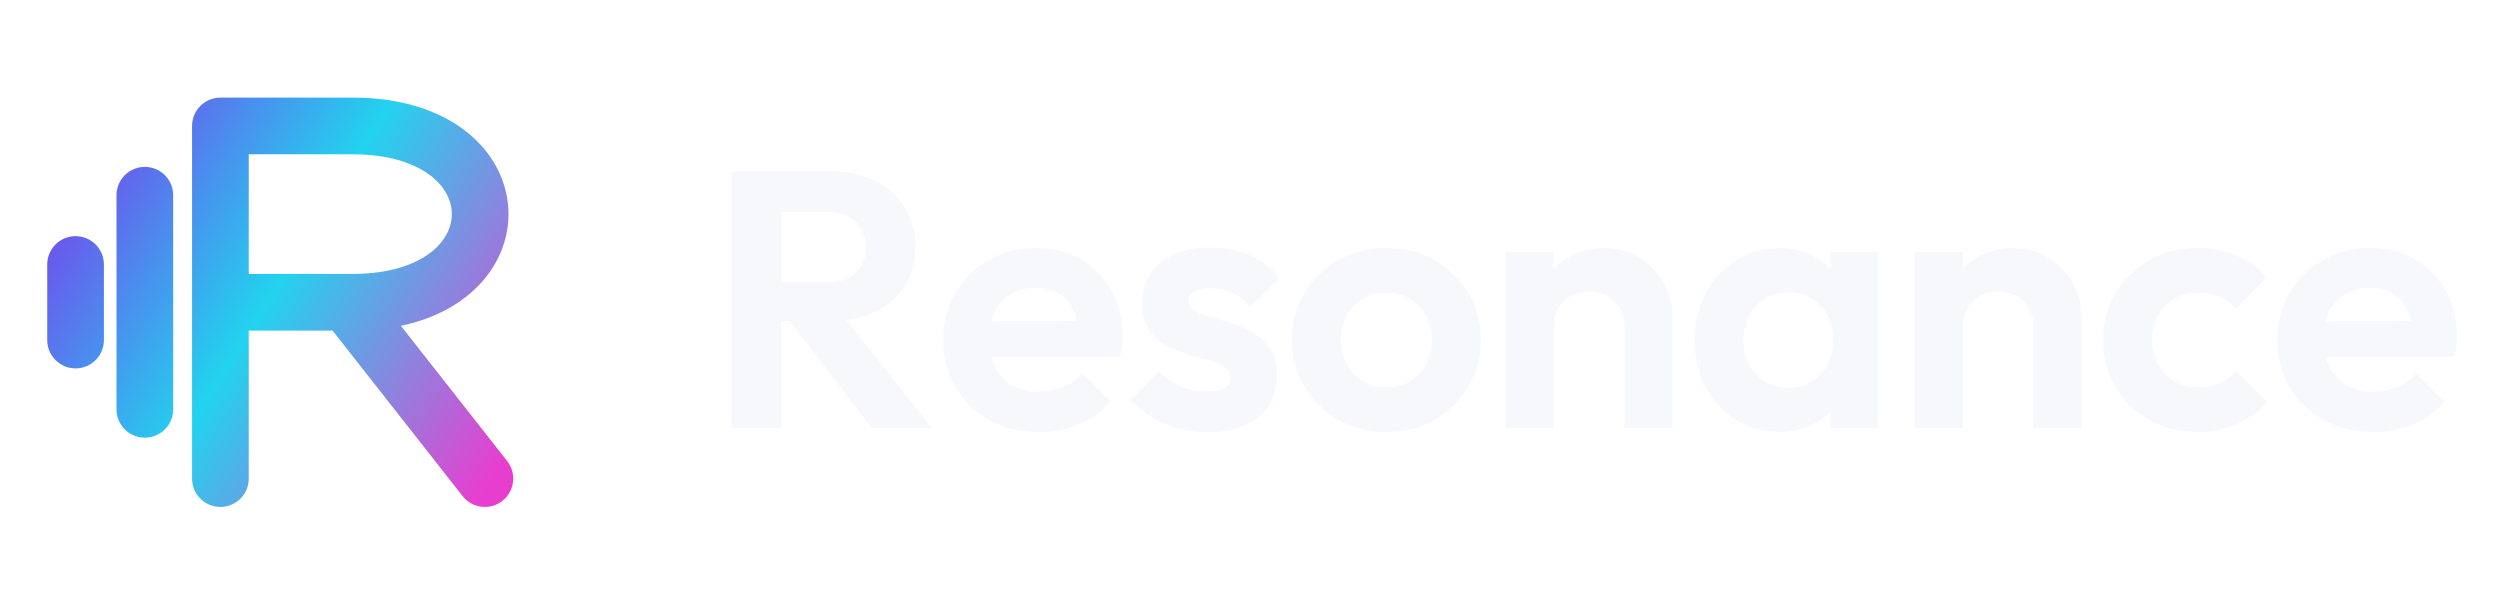
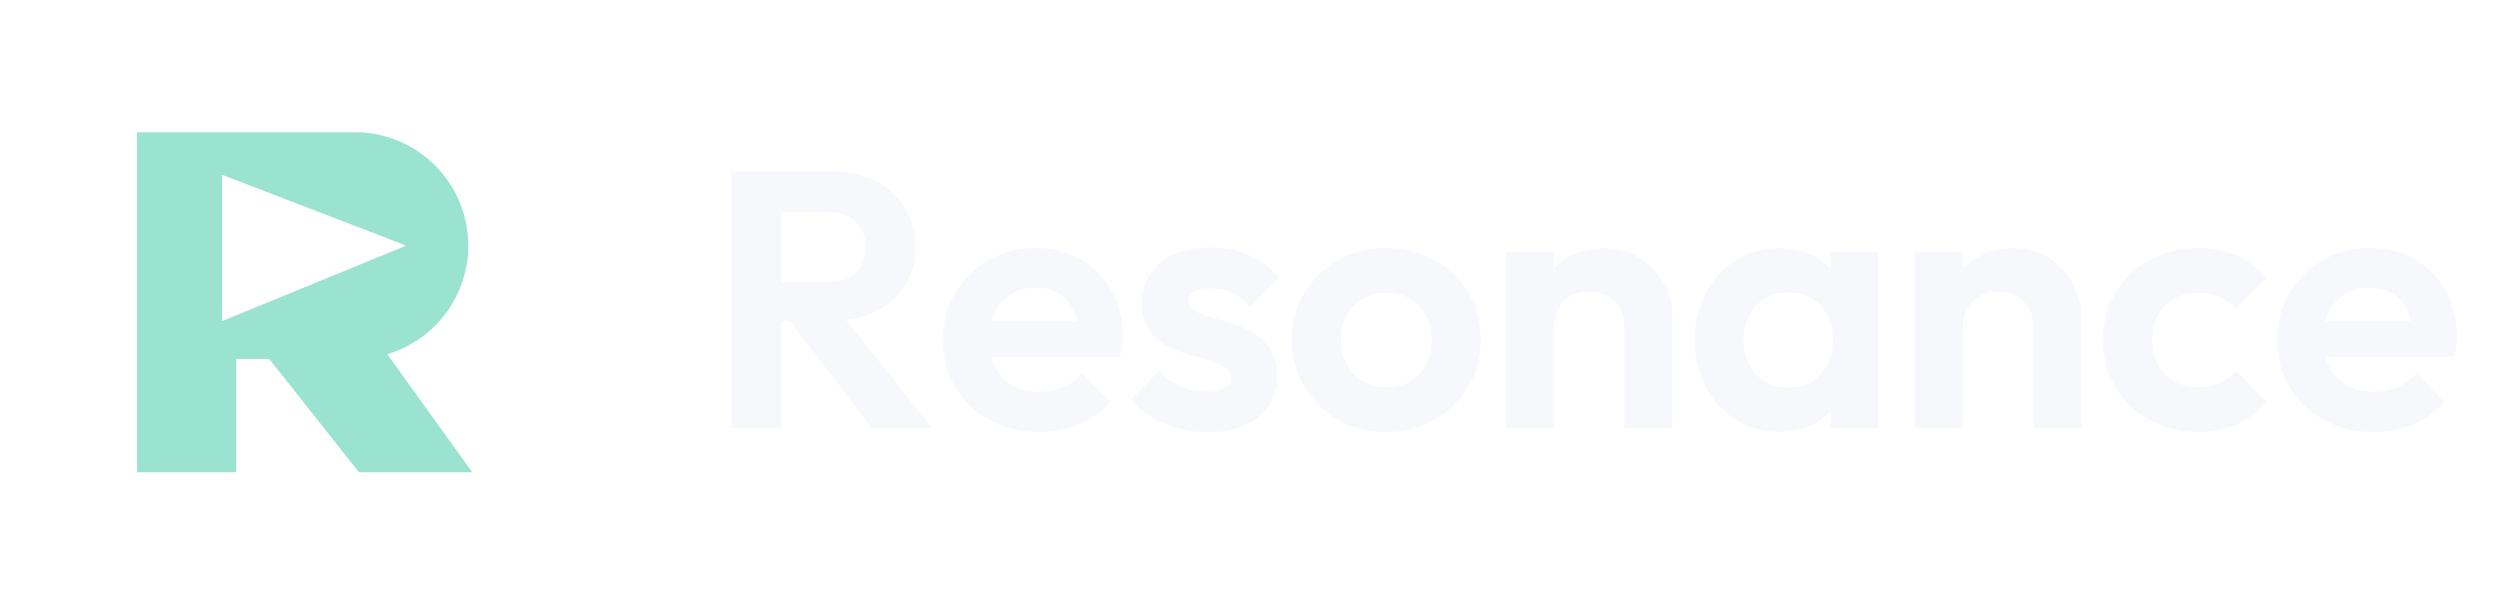
<svg xmlns="http://www.w3.org/2000/svg" viewBox="0 0 397 96" fill="none" role="img" aria-label="Resonance">
  <g transform="translate(0.0 0.0) scale(1)">
-     <defs>
-       <linearGradient id="resonance" x1="8" y1="24" x2="82" y2="70" gradientUnits="userSpaceOnUse">
-         <stop stop-color="#7C3AED" />
-         <stop offset=".48" stop-color="#22D3EE" />
-         <stop offset="1" stop-color="#E83ED0" />
-       </linearGradient>
-     </defs>
-     <g stroke="url(#resonance)" stroke-width="9" stroke-linecap="round" stroke-linejoin="round">
-       <path d="M12 42V54 M23 31V65" />
-       <path d="M35 76V20H56C83 20 83 48 56 48H35 M55 48L77 76" />
-     </g>
+     <path fill="#9BE3D1" fill-rule="evenodd" transform="scale(.75)" d="M29 100V28h46a24 24 0 0 1 7 47l18 25H76L57 76h-7v24Z M47 37l39 15-39 16Z" />
  </g>
  <g fill="#F7F8FC" transform="translate(112 68) scale(0.058 -0.058)">
    <path transform="translate(0 0)" d="M171.5 293.75V399.5H334.5Q384.5 399.5 412.0 425.125Q439.5 450.75 439.5 495.75Q439.5 537 412.375 564.5Q385.25 592 335.25 592H171.5V703H347Q415 703 466.5 676.375Q518 649.75 546.625 603.625Q575.25 557.5 575.25 498Q575.25 436.25 546.5 390.5Q517.75 344.75 465.75 319.25Q413.75 293.75 344.5 293.75ZM71.75 0V703H208V0ZM455.75 0 223.5 304 348.75 343 621.25 0Z" />
    <path transform="translate(625.0 0)" d="M288.75 -10.5Q213.25 -10.5 153.875 22.0Q94.5 54.5 60.25 111.875Q26 169.25 26 241.5Q26 313.5 59.625 370.375Q93.25 427.25 151.125 460.375Q209 493.5 280.25 493.5Q349.75 493.5 403.125 462.375Q456.5 431.25 487.0 376.75Q517.5 322.25 517.5 252.5Q517.5 239.75 516.0 226.25Q514.5 212.75 511 196L104.5 195.25V292.75L450 293.5L396.5 253.25Q395 296.25 381.375 325.125Q367.75 354 342.375 369.25Q317 384.5 279.75 384.5Q240.75 384.5 212.0 367.25Q183.25 350 167.625 318.625Q152 287.25 152 243.5Q152 199.5 168.625 167.125Q185.25 134.75 216.0 117.375Q246.75 100 288 100Q324.5 100 354.75 112.625Q385 125.25 407 150.25L484 72.75Q448.5 31.5 398.0 10.5Q347.5 -10.5 288.75 -10.5Z" />
    <path transform="translate(1151.0 0)" d="M224.25 -11.25Q182.75 -11.25 143.5 -0.375Q104.25 10.5 71.125 30.375Q38 50.25 14 78L92.25 157Q117 129.25 149.75 114.875Q182.5 100.5 222.5 100.5Q254.5 100.5 271.125 109.875Q287.75 119.25 287.75 137Q287.75 157 270.125 167.75Q252.5 178.5 224.75 186.375Q197 194.25 166.25 203.375Q135.5 212.5 107.625 228.25Q79.75 244 62.25 271.625Q44.75 299.25 44.75 343Q44.75 389.25 67.5 423.125Q90.25 457 132.0 475.875Q173.75 494.75 231 494.75Q290.75 494.75 339.375 473.875Q388 453 419.5 411.25L341 332.25Q319 358.75 291.25 370.875Q263.5 383 232.25 383Q202.75 383 187.375 374.125Q172 365.25 172 349Q172 331.25 189.5 321.25Q207 311.25 234.75 303.75Q262.5 296.25 293.125 286.625Q323.75 277 351.5 260.125Q379.25 243.25 396.75 215.25Q414.25 187.25 414.25 142.5Q414.25 71.75 363.0 30.25Q311.75 -11.25 224.25 -11.25Z" />
    <path transform="translate(1580.0 0)" d="M284.5 -10.5Q211.75 -10.5 153.125 23.0Q94.5 56.5 60.25 114.0Q26 171.5 26 242.5Q26 313.5 60.125 370.0Q94.25 426.5 152.875 460.0Q211.5 493.5 284.25 493.5Q357.75 493.5 416.25 460.375Q474.75 427.25 509.0 370.375Q543.25 313.5 543.25 242.5Q543.25 171.5 509.125 114.0Q475 56.5 416.5 23.0Q358 -10.5 284.5 -10.5ZM284.25 112Q321.25 112 349.5 128.5Q377.75 145 393.375 174.625Q409 204.25 409 242.25Q409 280.25 392.875 309.125Q376.75 338 349.0 354.5Q321.25 371 284.25 371Q248.25 371 220.0 354.375Q191.75 337.75 176.0 308.875Q160.25 280 160.25 242Q160.25 204.25 176.0 174.625Q191.75 145 220.0 128.5Q248.25 112 284.25 112Z" />
    <path transform="translate(2134.0 0)" d="M382.5 0V276.75Q382.5 320 355.5 347.125Q328.5 374.25 286.434 374.25Q257.809 374.25 235.779 362.0Q213.75 349.75 201.375 327.625Q189 305.5 189 276.75L137.75 303.25Q137.75 359.5 162.375 402.125Q187 444.75 230.422 468.875Q273.844 493 328.797 493Q382.25 493 424.125 466.5Q466 440 490.0 397.25Q514 354.5 514 306V0ZM57.5 0V483H189V0Z" />
    <path transform="translate(2681.0 0)" d="M259.5 -10Q193.5 -10 140.875 23.0Q88.25 56 57.875 112.75Q27.5 169.5 27.5 240.75Q27.5 312.75 57.875 369.625Q88.25 426.5 140.875 459.75Q193.5 493 259.5 493Q311.5 493 352.5 471.75Q393.5 450.5 418.375 413.25Q443.25 376 445 328.5V154.5Q443.25 107 418.75 69.75Q394.25 32.5 352.875 11.25Q311.5 -10 259.5 -10ZM284 111Q339 111 372.75 147.625Q406.5 184.25 406.5 241.5Q406.5 280 391.25 309.375Q376 338.75 348.5 355.375Q321 372 284.25 372Q248.25 372 220.75 355.375Q193.25 338.75 177.375 309.25Q161.5 279.75 161.5 241.5Q161.5 203.25 177.25 173.75Q193 144.25 220.625 127.625Q248.25 111 284 111ZM399.75 0V129.75L420.75 247.5L399.75 364.25V483H530V0Z" />
    <path transform="translate(3254.0 0)" d="M382.5 0V276.75Q382.5 320 355.5 347.125Q328.5 374.25 286.434 374.25Q257.809 374.25 235.779 362.0Q213.75 349.75 201.375 327.625Q189 305.5 189 276.75L137.75 303.25Q137.75 359.5 162.375 402.125Q187 444.75 230.422 468.875Q273.844 493 328.797 493Q382.25 493 424.125 466.5Q466 440 490.0 397.25Q514 354.5 514 306V0ZM57.5 0V483H189V0Z" />
    <path transform="translate(3801.0 0)" d="M285.5 -10.5Q212.25 -10.5 153.125 22.5Q94 55.5 60.0 112.875Q26 170.25 26 241.25Q26 313.25 60.125 370.25Q94.25 427.25 153.5 460.375Q212.75 493.5 286.25 493.5Q342.75 493.5 390.75 472.875Q438.75 452.25 474.25 413L389.5 327.5Q370.5 349.25 344.375 360.125Q318.25 371 286.25 371Q249.5 371 221.0 354.5Q192.5 338 176.375 309.25Q160.25 280.5 160.25 241.75Q160.25 203.75 176.375 174.5Q192.5 145.25 221.125 128.625Q249.75 112 286.25 112Q319 112 345.375 123.375Q371.75 134.75 390.75 157L475.5 71.5Q439.25 31.5 391.125 10.5Q343 -10.5 285.5 -10.5Z" />
    <path transform="translate(4278.0 0)" d="M288.75 -10.5Q213.25 -10.5 153.875 22.0Q94.5 54.5 60.25 111.875Q26 169.25 26 241.5Q26 313.5 59.625 370.375Q93.25 427.25 151.125 460.375Q209 493.5 280.25 493.5Q349.75 493.5 403.125 462.375Q456.5 431.25 487.0 376.75Q517.5 322.25 517.5 252.5Q517.5 239.75 516.0 226.25Q514.5 212.75 511 196L104.5 195.25V292.75L450 293.5L396.5 253.25Q395 296.25 381.375 325.125Q367.75 354 342.375 369.25Q317 384.5 279.75 384.5Q240.75 384.5 212.0 367.25Q183.25 350 167.625 318.625Q152 287.25 152 243.5Q152 199.5 168.625 167.125Q185.25 134.75 216.0 117.375Q246.75 100 288 100Q324.5 100 354.75 112.625Q385 125.25 407 150.25L484 72.75Q448.5 31.5 398.0 10.5Q347.5 -10.5 288.75 -10.5Z" />
  </g>
</svg>
